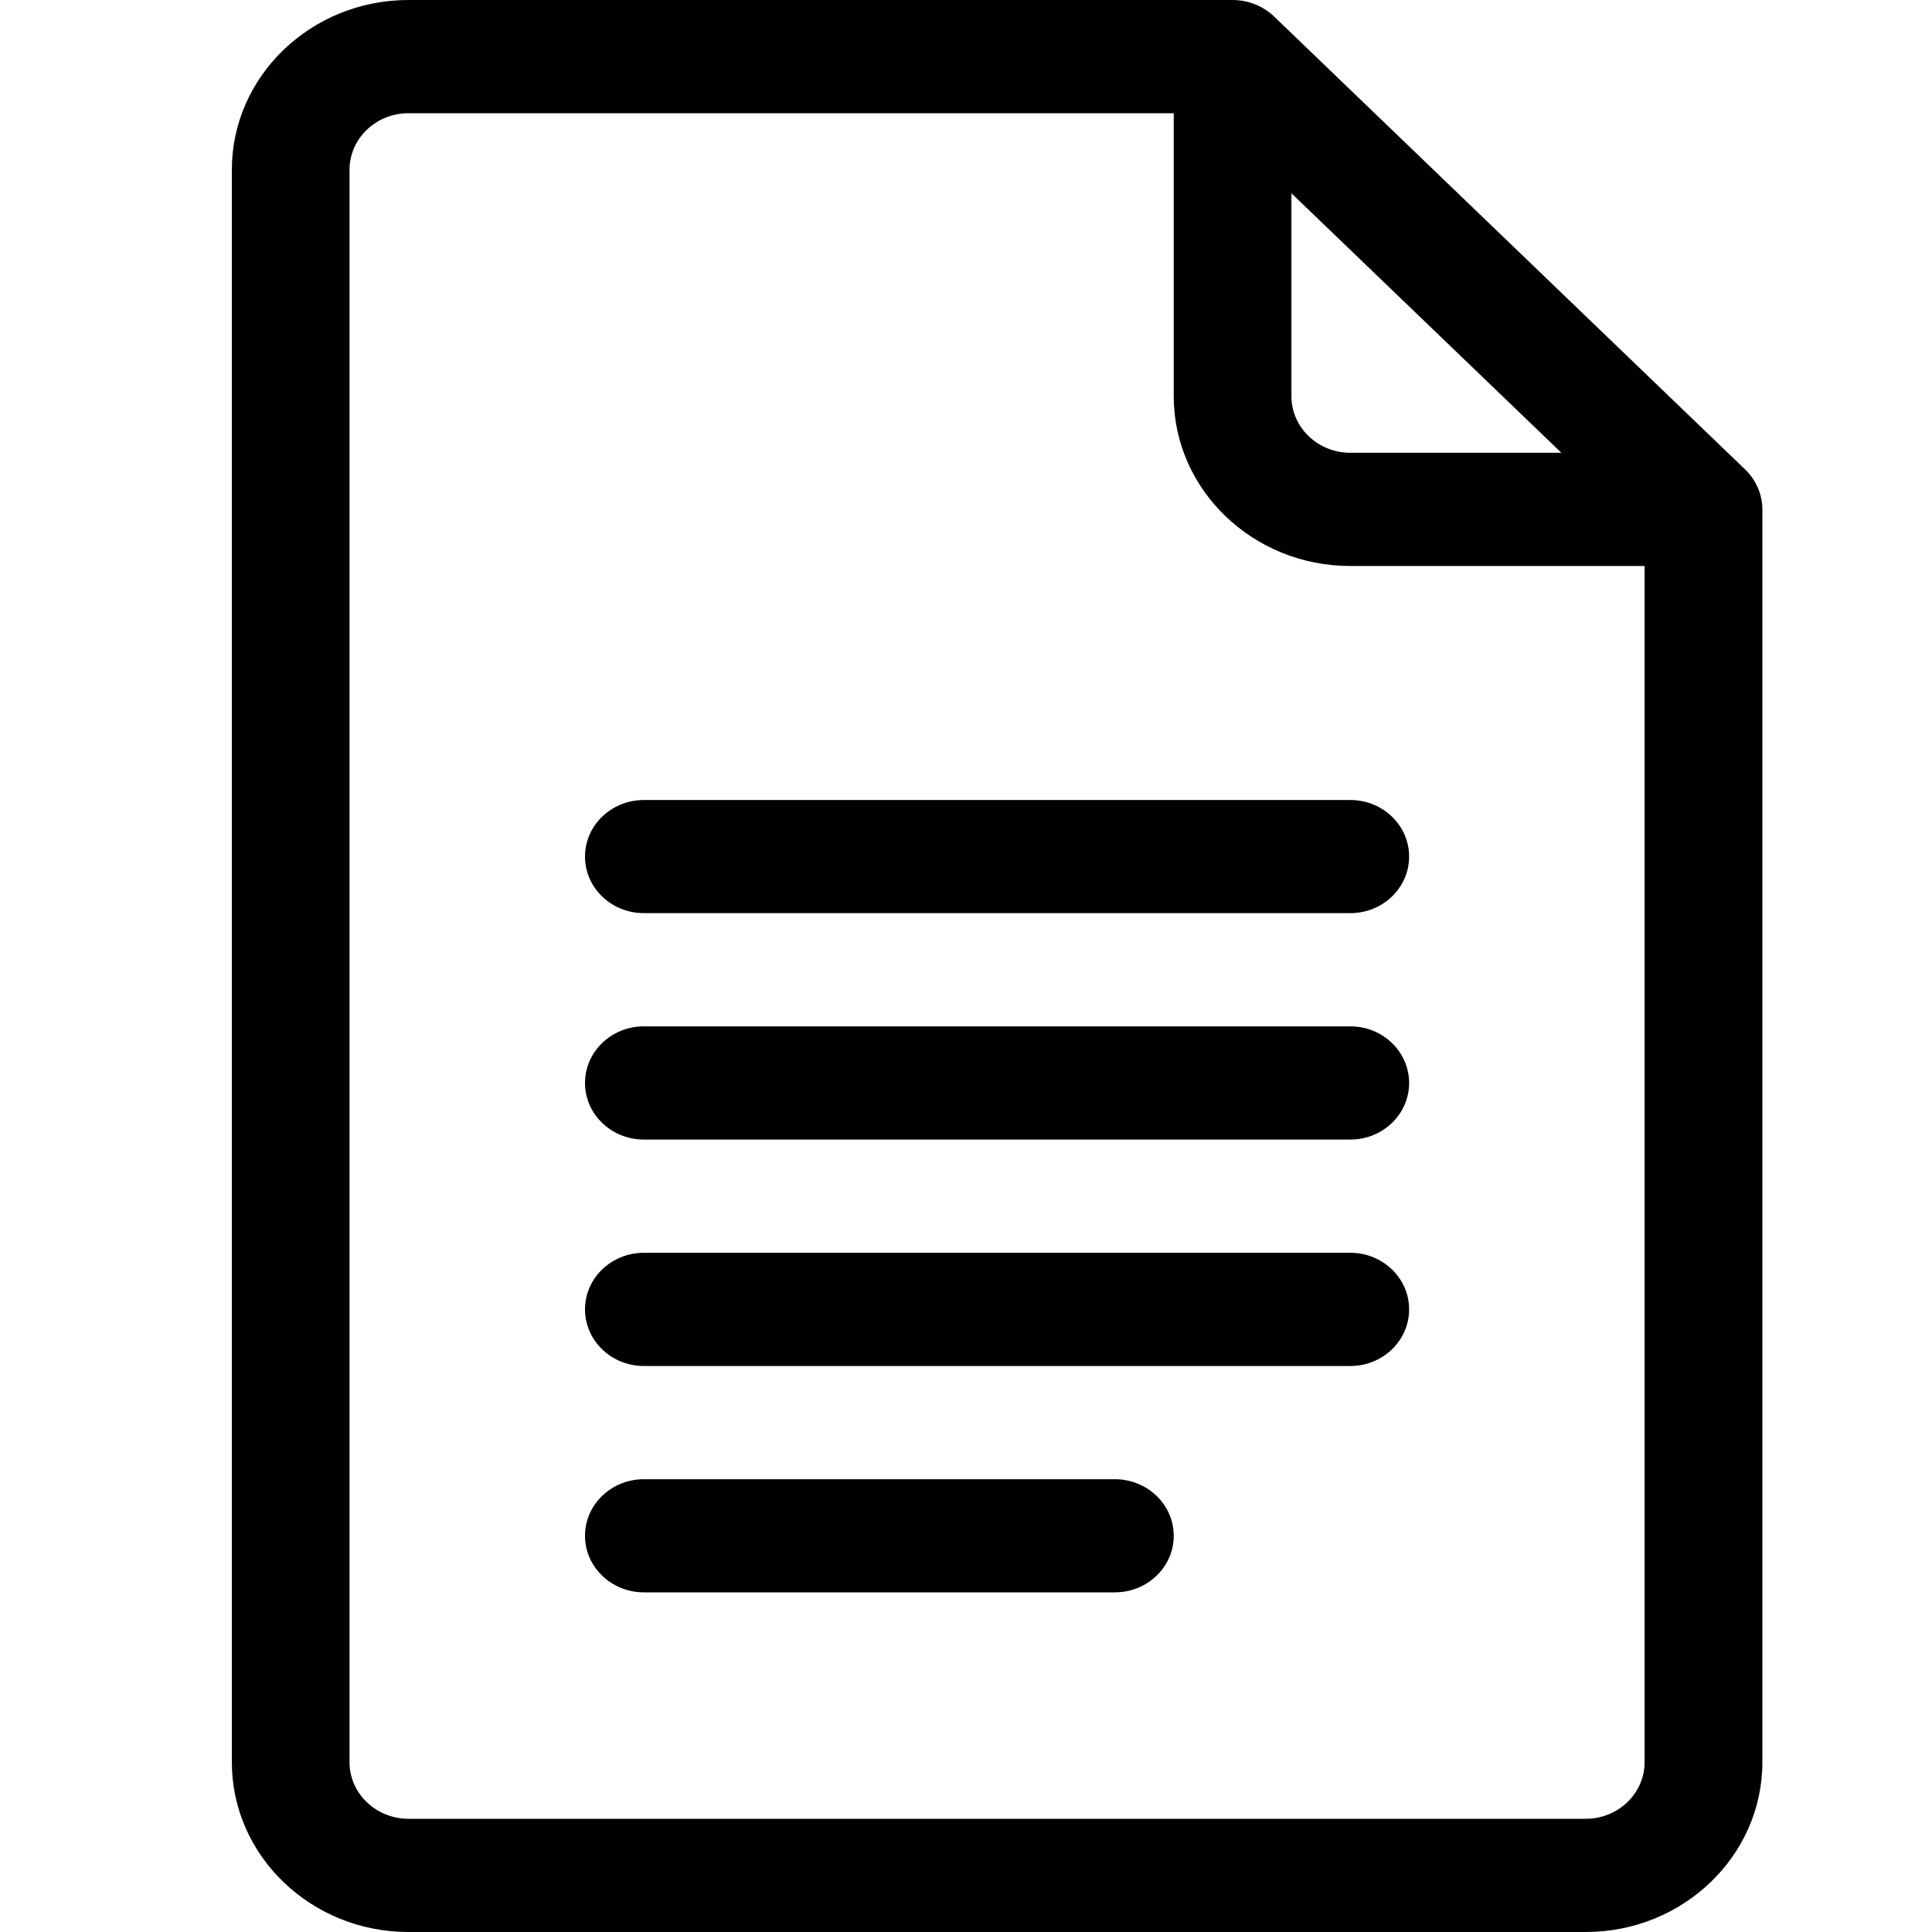
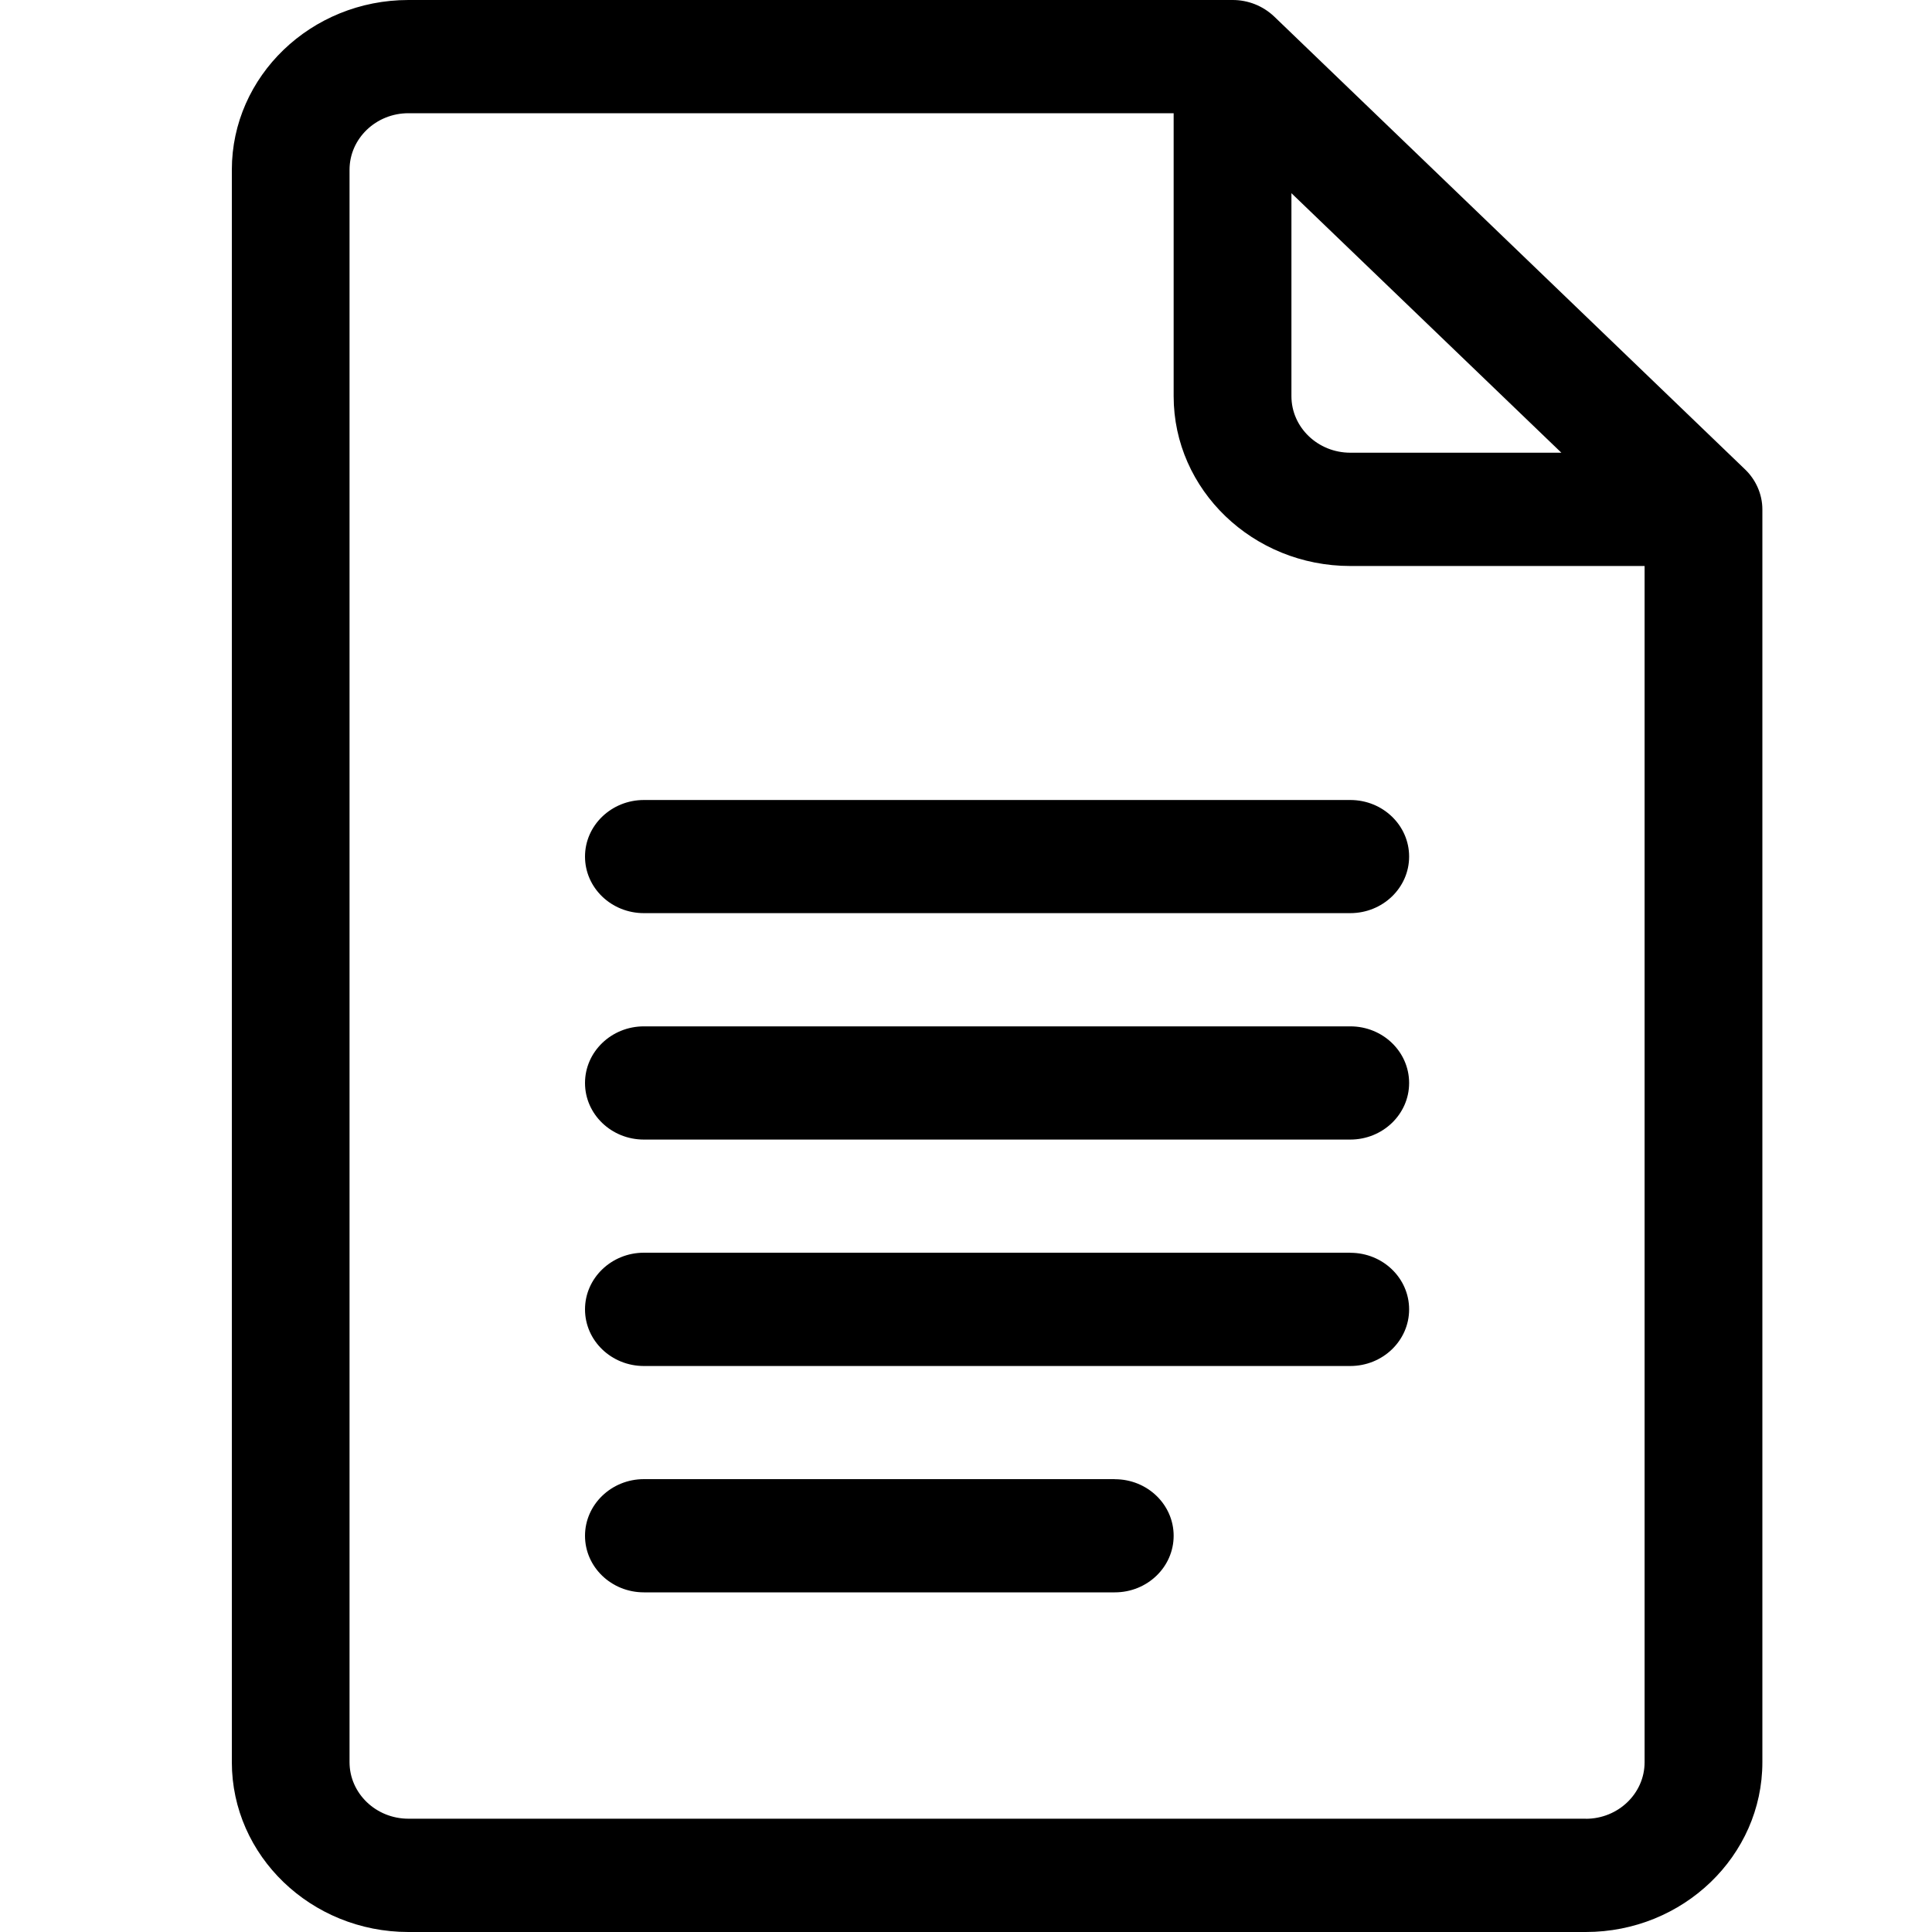
- <svg xmlns="http://www.w3.org/2000/svg" width="25" height="25" viewBox="0 0 25 25">
-   <path d="M22.581 6.074L16.488 0.215C16.346 0.078 16.151 0 15.949 0H5.285C4.025 0 3 0.986 3 2.197V22.803C3 24.014 4.025 25 5.285 25H20.52C21.78 25 22.805 24.014 22.805 22.803V6.592C22.805 6.392 22.718 6.205 22.581 6.074ZM16.711 2.501L20.204 5.859H17.473C17.053 5.859 16.711 5.531 16.711 5.127V2.501ZM20.52 23.535H5.285C4.865 23.535 4.523 23.207 4.523 22.803V2.197C4.523 1.793 4.865 1.465 5.285 1.465H15.188V5.127C15.188 6.339 16.213 7.324 17.473 7.324H21.281V22.803C21.281 23.207 20.939 23.535 20.52 23.535Z" />
-   <path d="M17.473 10.352H8.332C7.911 10.352 7.57 10.68 7.57 11.084C7.57 11.489 7.911 11.816 8.332 11.816H17.473C17.893 11.816 18.234 11.489 18.234 11.084C18.234 10.68 17.893 10.352 17.473 10.352Z" />
-   <path d="M17.473 13.281H8.332C7.911 13.281 7.57 13.609 7.57 14.014C7.57 14.418 7.911 14.746 8.332 14.746H17.473C17.893 14.746 18.234 14.418 18.234 14.014C18.234 13.609 17.893 13.281 17.473 13.281Z" />
-   <path d="M17.473 16.211H8.332C7.911 16.211 7.57 16.539 7.57 16.943C7.57 17.348 7.911 17.676 8.332 17.676H17.473C17.893 17.676 18.234 17.348 18.234 16.943C18.234 16.539 17.893 16.211 17.473 16.211Z" />
-   <path d="M14.426 19.141H8.332C7.911 19.141 7.57 19.469 7.57 19.873C7.57 20.277 7.911 20.605 8.332 20.605H14.426C14.847 20.605 15.188 20.277 15.188 19.873C15.188 19.469 14.847 19.141 14.426 19.141Z" />
+ <svg xmlns="http://www.w3.org/2000/svg" width="25" height="25">
+   <path d="M22.581 6.074L16.488.214A.778.778 0 0015.949 0H5.285C4.025 0 3 .986 3 2.197v20.606C3 24.014 4.025 25 5.285 25H20.52c1.26 0 2.285-.986 2.285-2.197V6.592c0-.2-.087-.387-.224-.518zM16.711 2.5l3.493 3.358h-2.731c-.42 0-.762-.328-.762-.732V2.501zm3.809 21.034H5.285c-.42 0-.762-.328-.762-.732V2.197c0-.404.342-.732.762-.732h9.902v3.662c0 1.212 1.026 2.197 2.286 2.197h3.808v15.479c0 .404-.341.732-.761.732z" />
+   <path d="M17.473 10.352H8.332c-.42 0-.762.328-.762.732 0 .405.341.732.762.732h9.14c.421 0 .762-.328.762-.732 0-.404-.34-.732-.761-.732zM17.473 13.281H8.332c-.42 0-.762.328-.762.733 0 .404.341.732.762.732h9.14c.421 0 .762-.328.762-.732 0-.405-.34-.733-.761-.733zM17.473 16.21H8.332c-.42 0-.762.329-.762.733 0 .405.341.733.762.733h9.14c.421 0 .762-.328.762-.733 0-.404-.34-.732-.761-.732zM14.426 19.14H8.332c-.42 0-.762.329-.762.733 0 .404.341.732.762.732h6.094c.42 0 .761-.328.761-.732 0-.404-.34-.732-.761-.732z" />
</svg>
